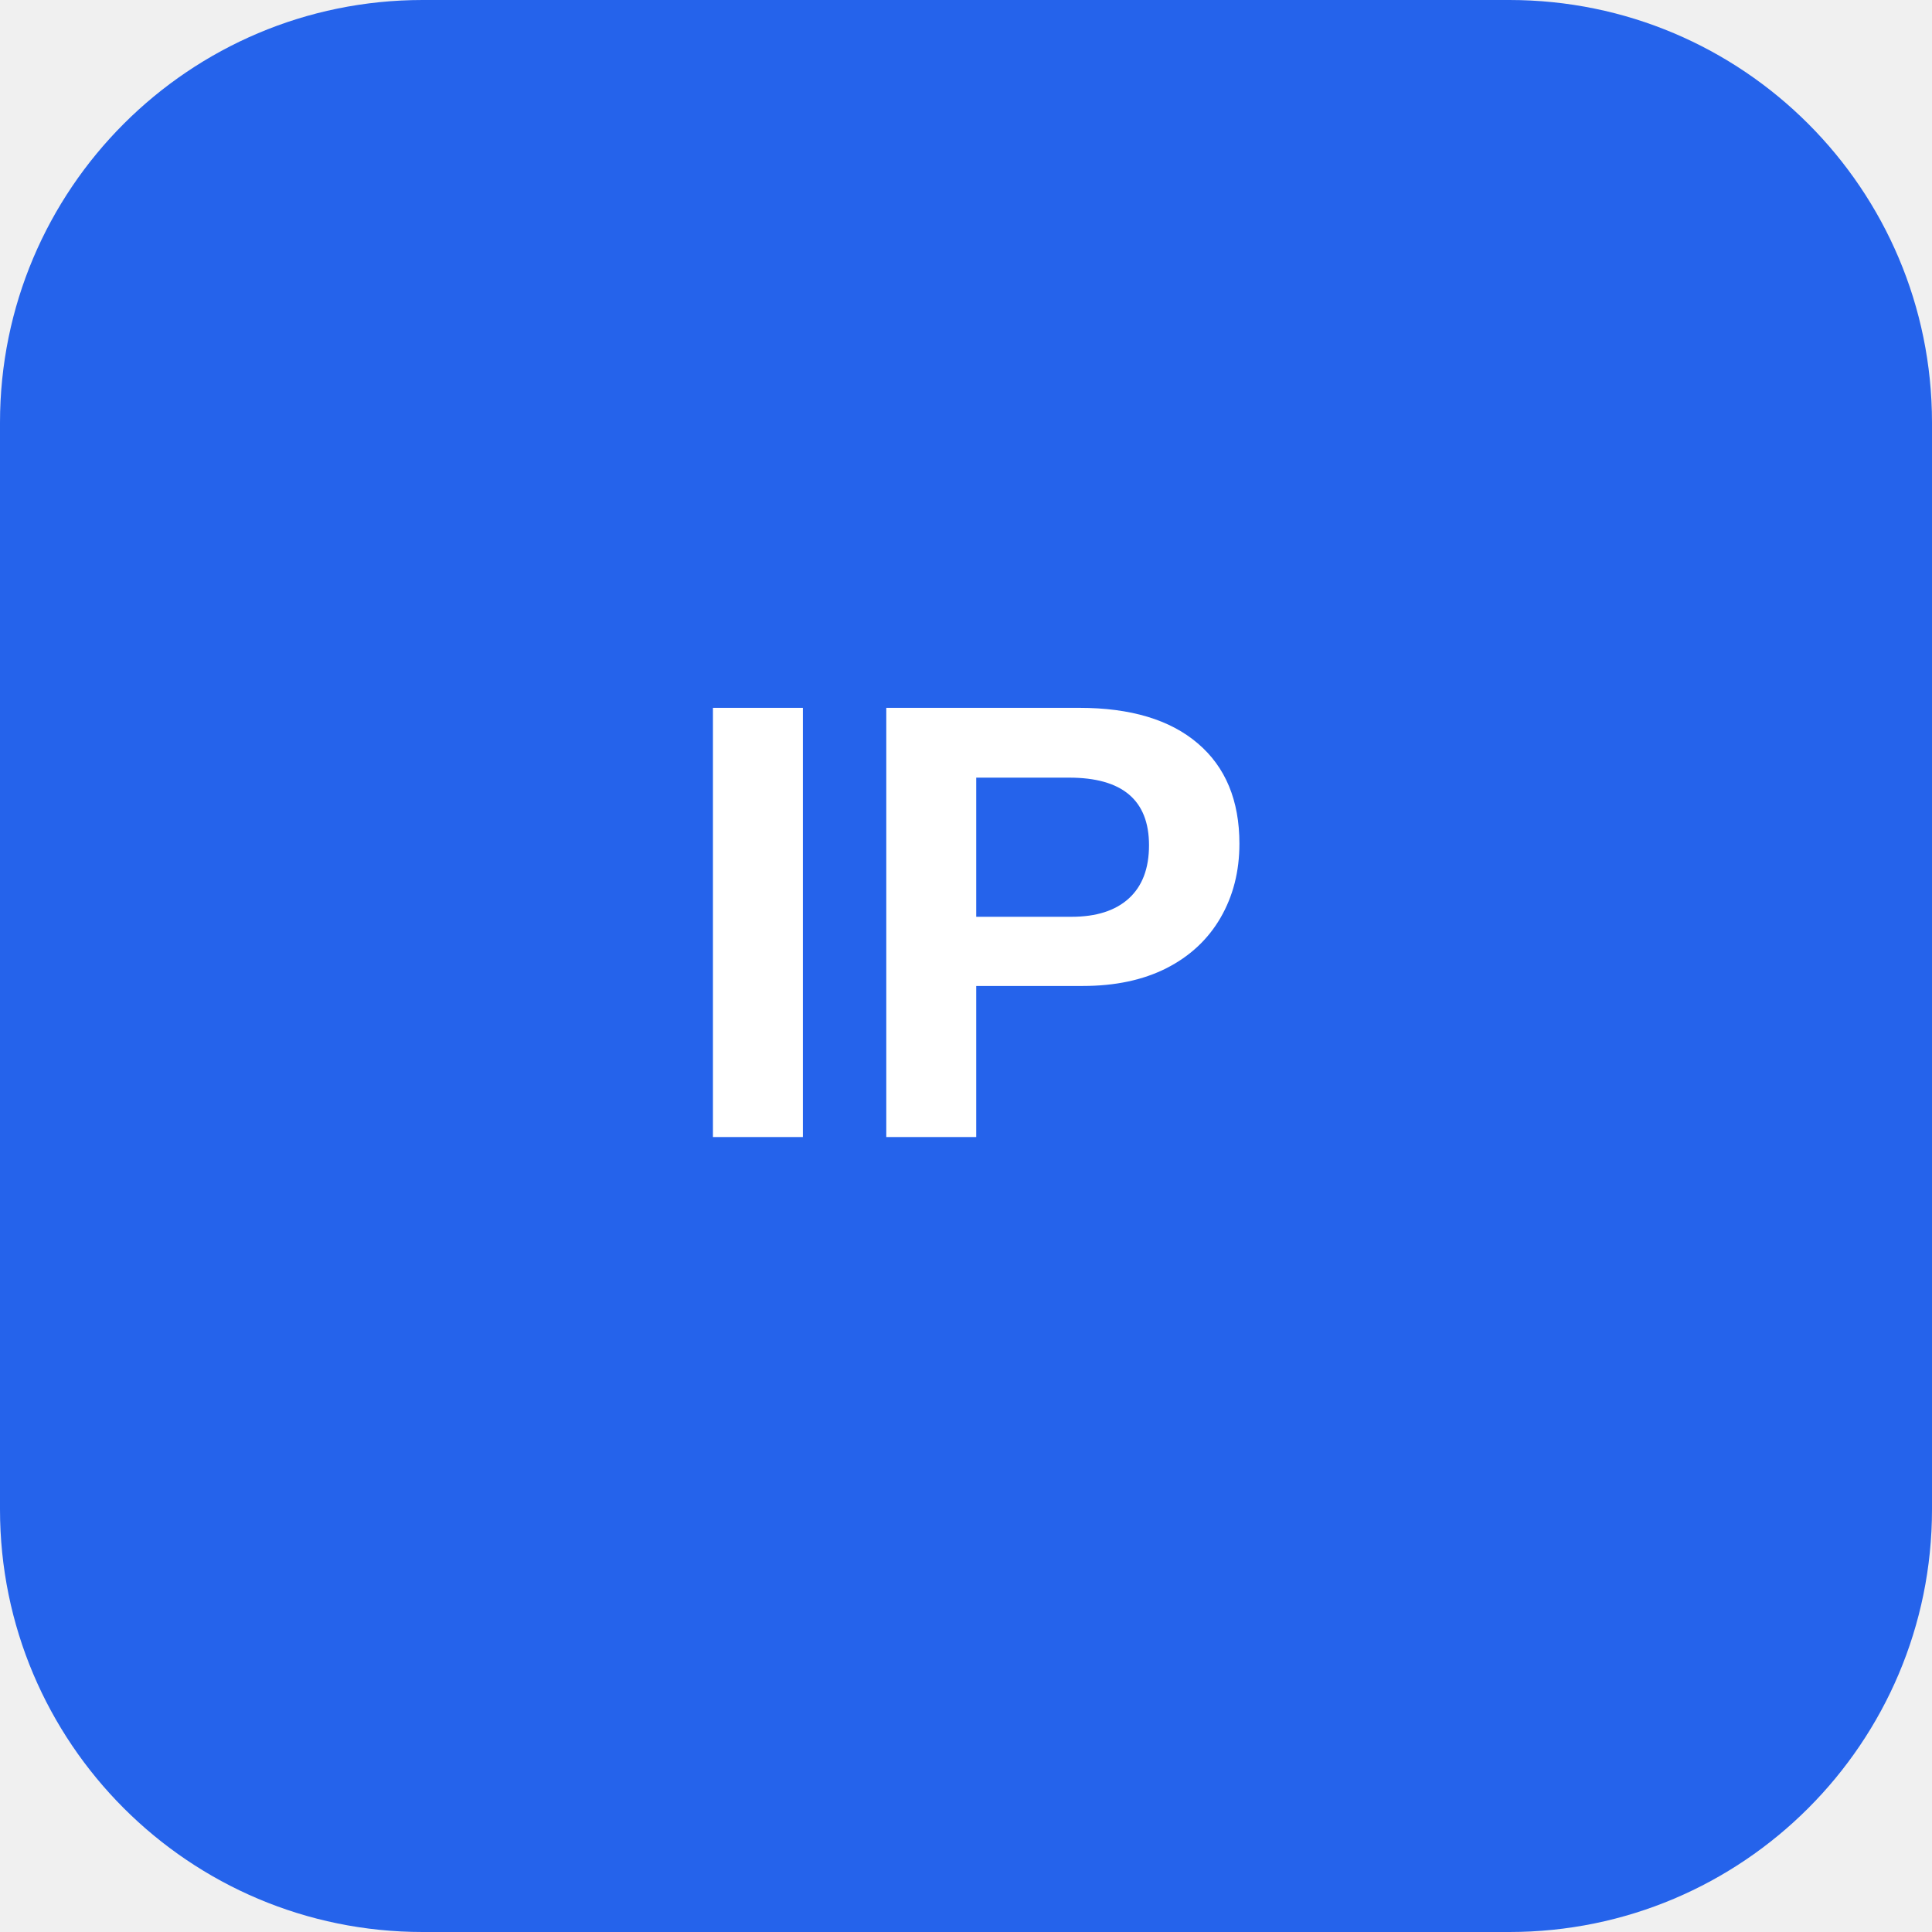
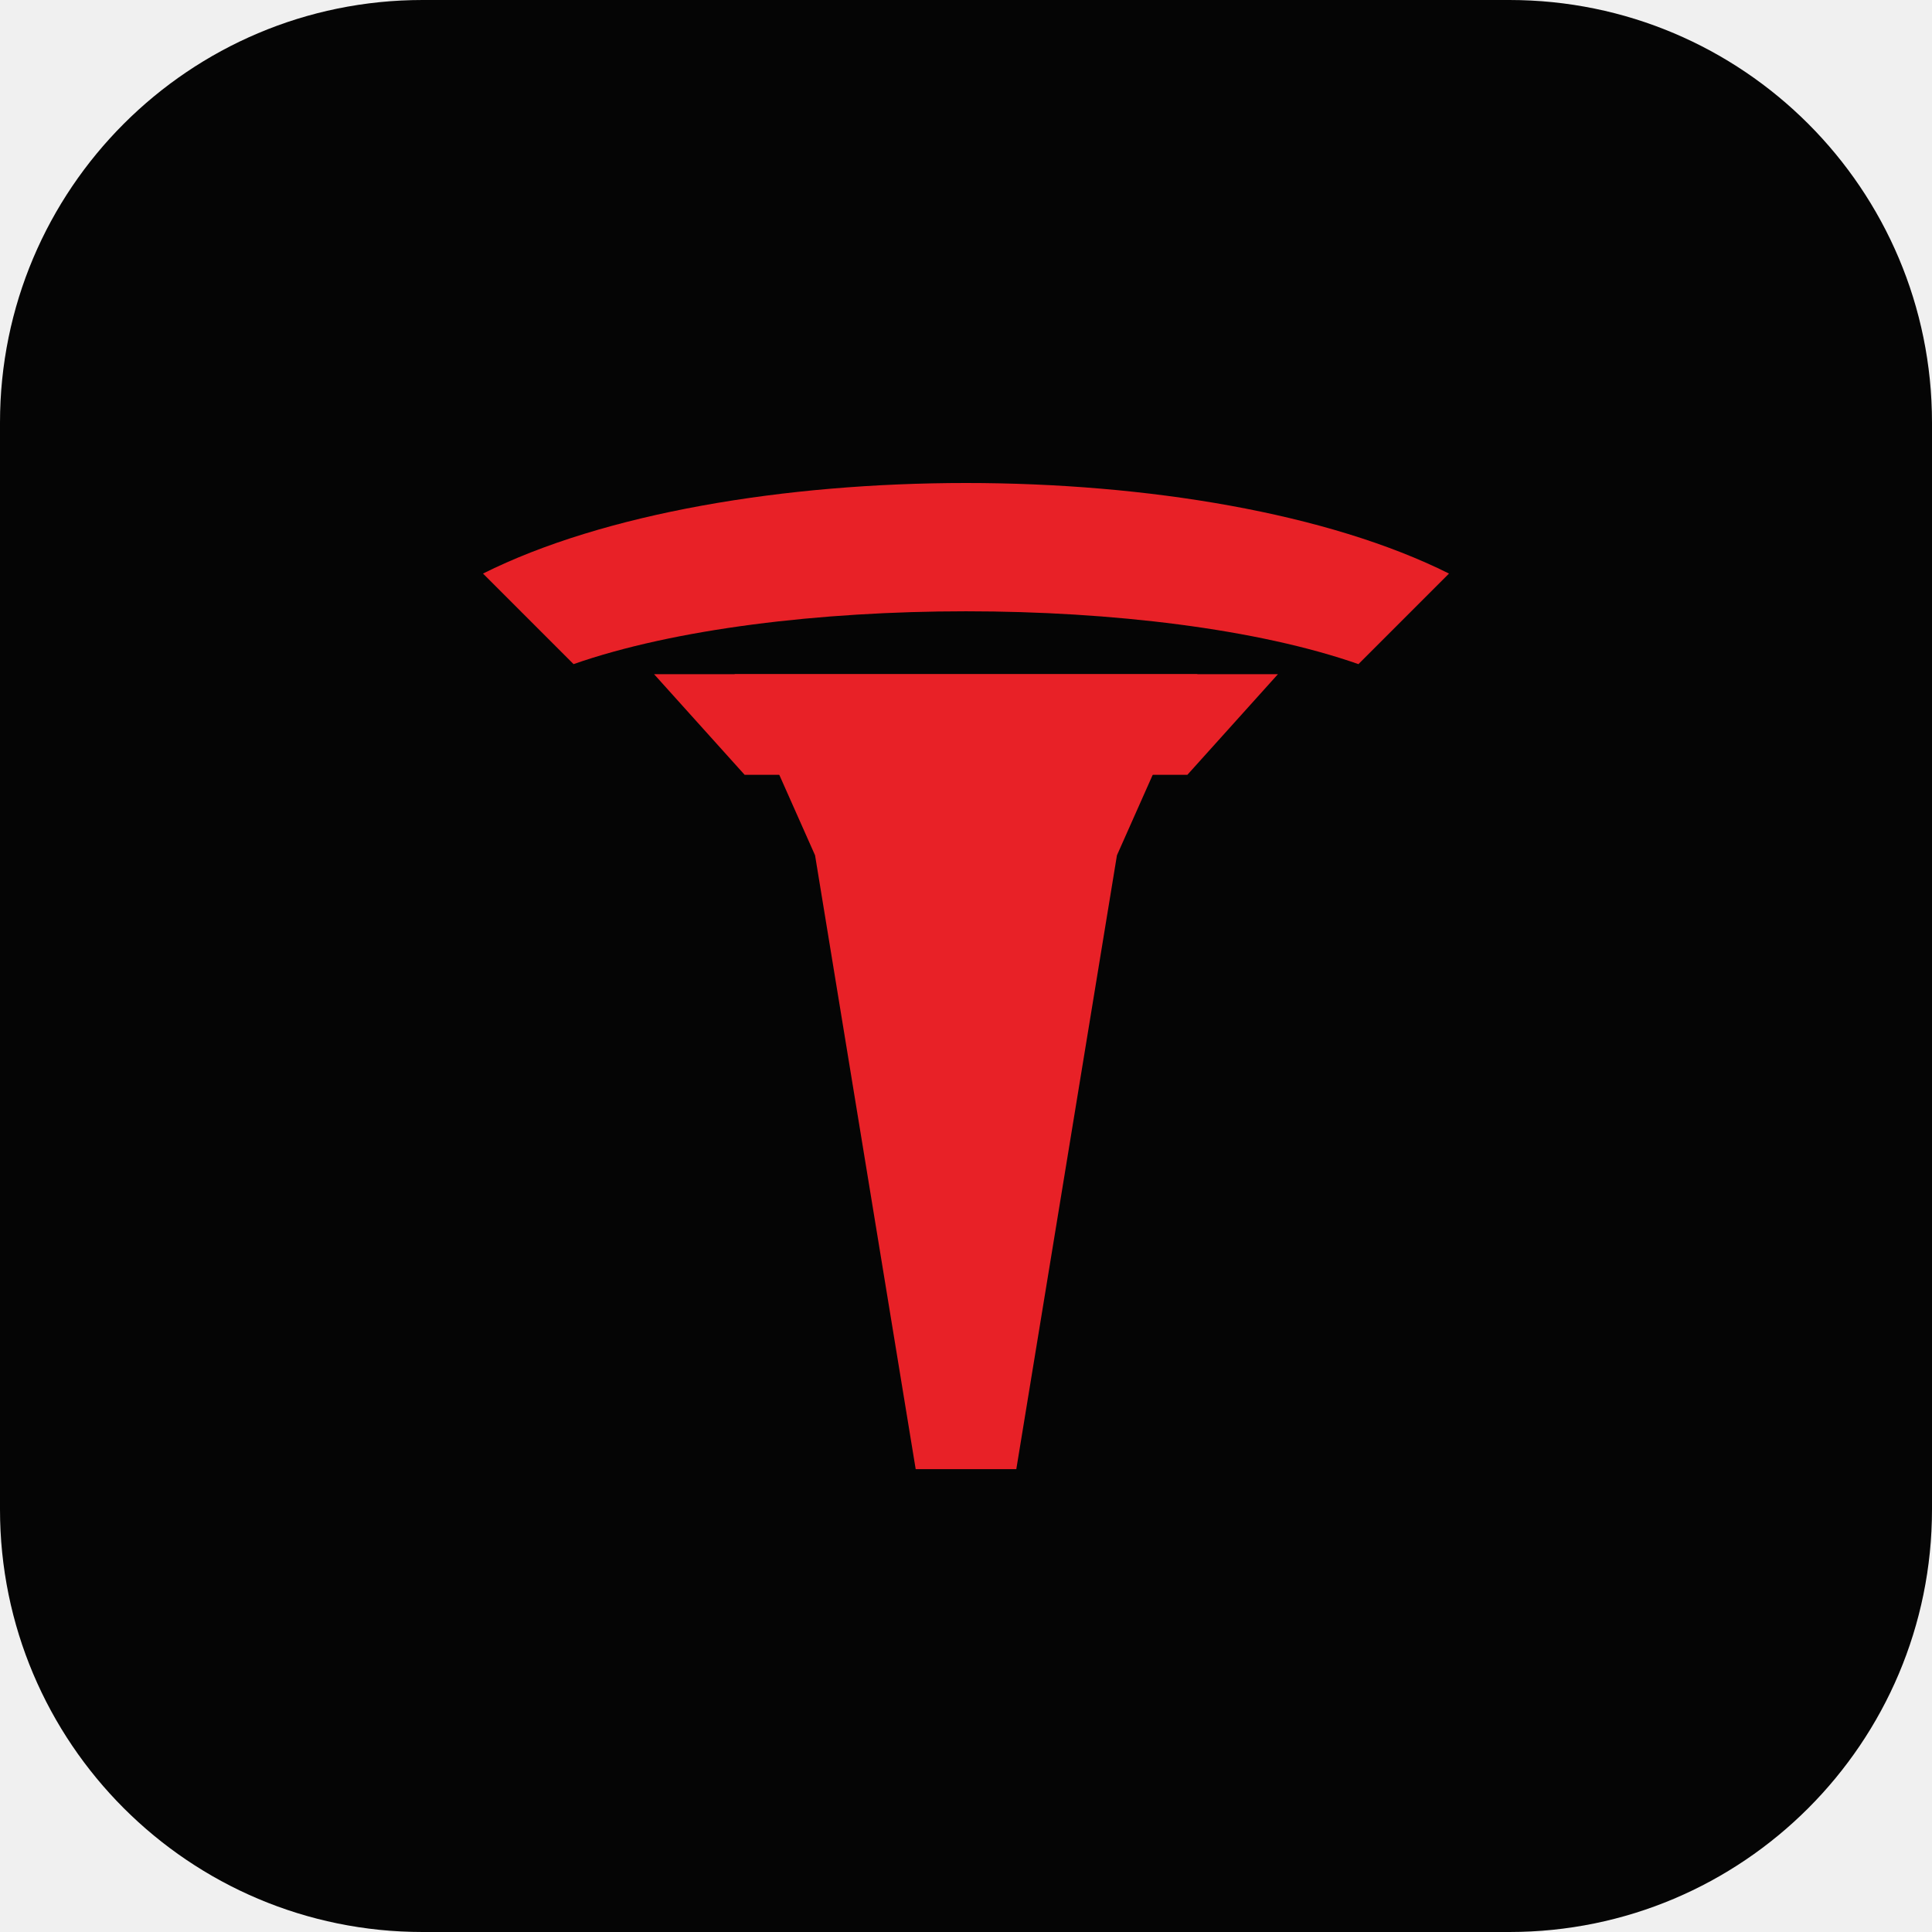
- <svg xmlns="http://www.w3.org/2000/svg" viewBox="0 0 192 192">
-   <rect width="192" height="192" rx="42" fill="#2563eb" />
-   <text x="96" y="113" text-anchor="middle" font-family="Arial,sans-serif" font-size="62" font-weight="800" fill="white">IP</text>
+ <svg xmlns="http://www.w3.org/2000/svg" viewBox="0 0 192 192" role="img" aria-label="Elite Auto Investment">
+   <rect width="192" height="192" rx="42" fill="#050505" />
+   <path d="M48 57c24-12 72-12 96 0l-9 9c-20-7-58-7-78 0z" fill="#e82127" />
+   <path d="M73 67h46l-8 18-10 61h-10l-10-61z" fill="#e82127" />
+   <path d="M65 67h62l-9 10H74z" fill="#e82127" />
</svg>
